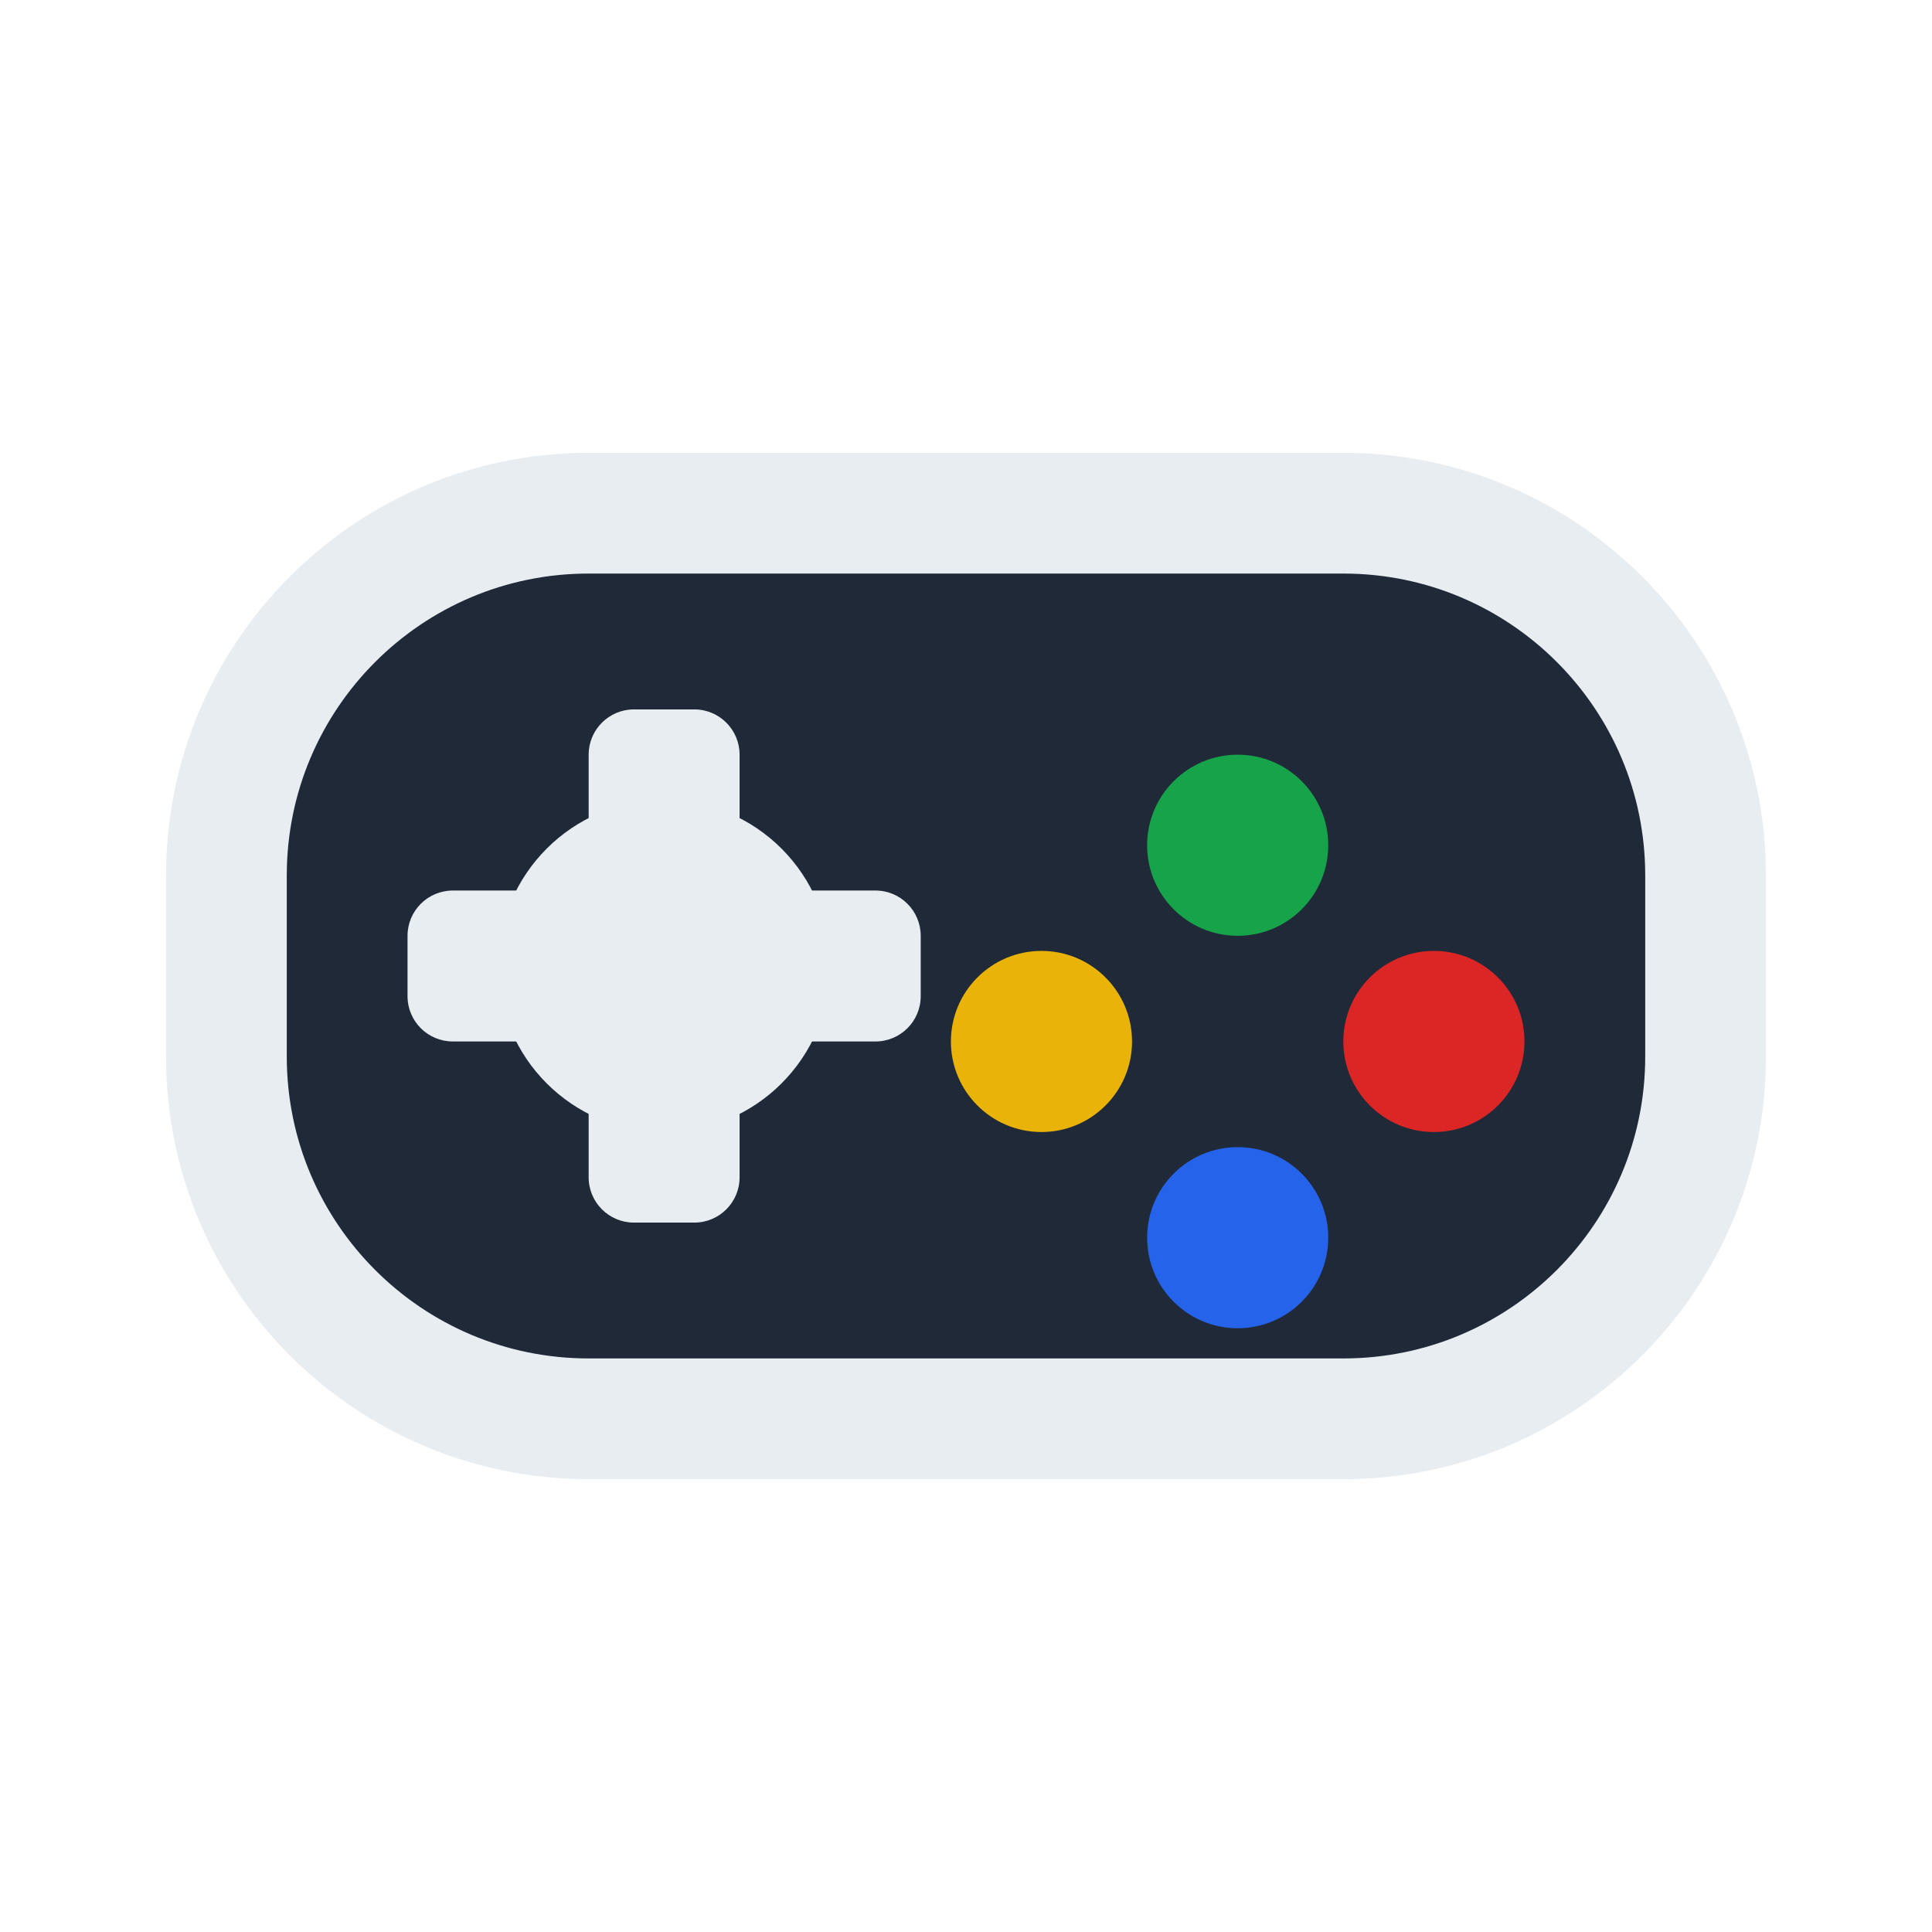
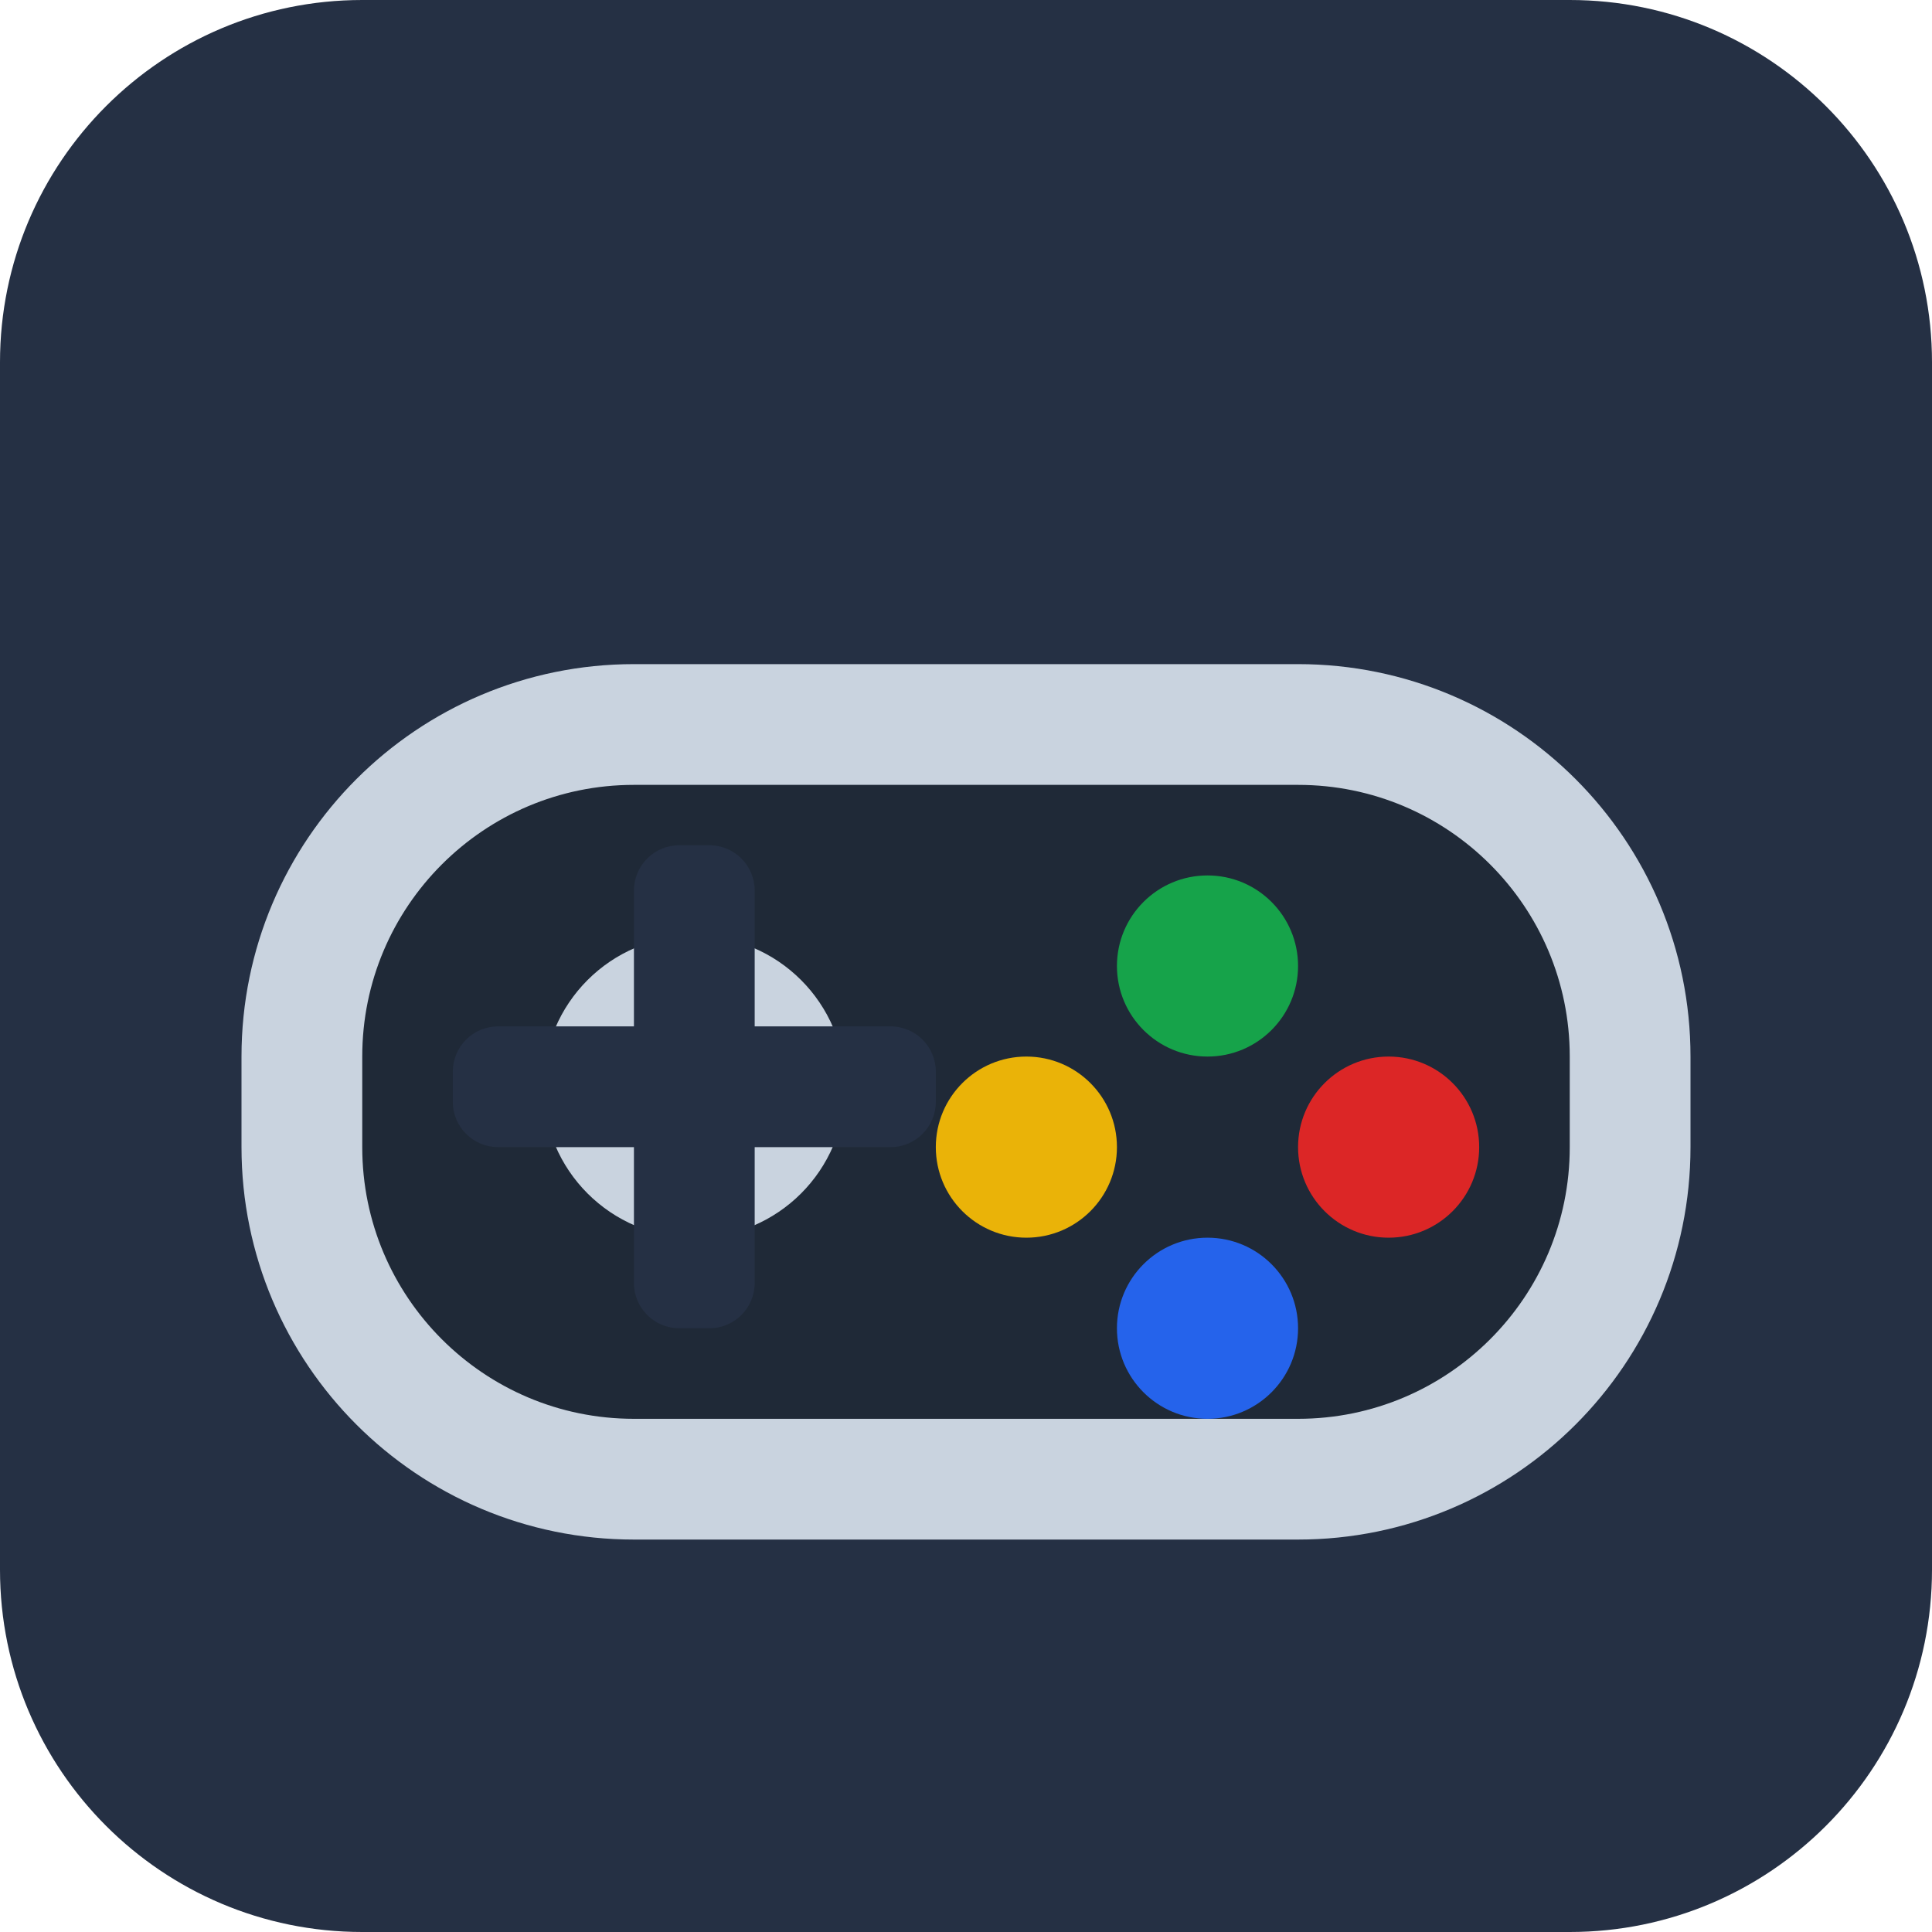
- <svg xmlns="http://www.w3.org/2000/svg" viewBox="0 0 128 128">
-   <rect x="15" y="34" width="98" height="60" rx="24" fill="#1F2937" stroke="#E8EDF2" stroke-width="8" />
-   <circle cx="44" cy="64" r="11" fill="#E8EDF2" />
-   <rect x="39" y="47" width="10" height="34" rx="3" fill="#E8EDF2" />
-   <rect x="27" y="59" width="34" height="10" rx="3" fill="#E8EDF2" />
-   <circle cx="82" cy="56" r="6" fill="#16A34A" />
-   <circle cx="95" cy="69" r="6" fill="#DC2626" />
-   <circle cx="82" cy="82" r="6" fill="#2563EB" />
-   <circle cx="69" cy="69" r="6" fill="#EAB308" />
+ <svg xmlns="http://www.w3.org/2000/svg" viewBox="0 0 64 64">
+   <rect width="64" height="64" rx="12" fill="#253044" />
+   <rect x="10" y="24" width="44" height="25" rx="11" fill="#1f2937" stroke="#c9d3df" stroke-width="4" />
+   <circle cx="23" cy="36" r="5" fill="#c9d3df" />
+   <rect x="21" y="28" width="4" height="16" rx="1.5" fill="#253044" />
+   <rect x="15" y="34" width="16" height="4" rx="1.5" fill="#253044" />
+   <circle cx="40" cy="32" r="3" fill="#16a34a" />
+   <circle cx="46" cy="38" r="3" fill="#dc2626" />
+   <circle cx="40" cy="44" r="3" fill="#2563eb" />
+   <circle cx="34" cy="38" r="3" fill="#eab308" />
</svg>
